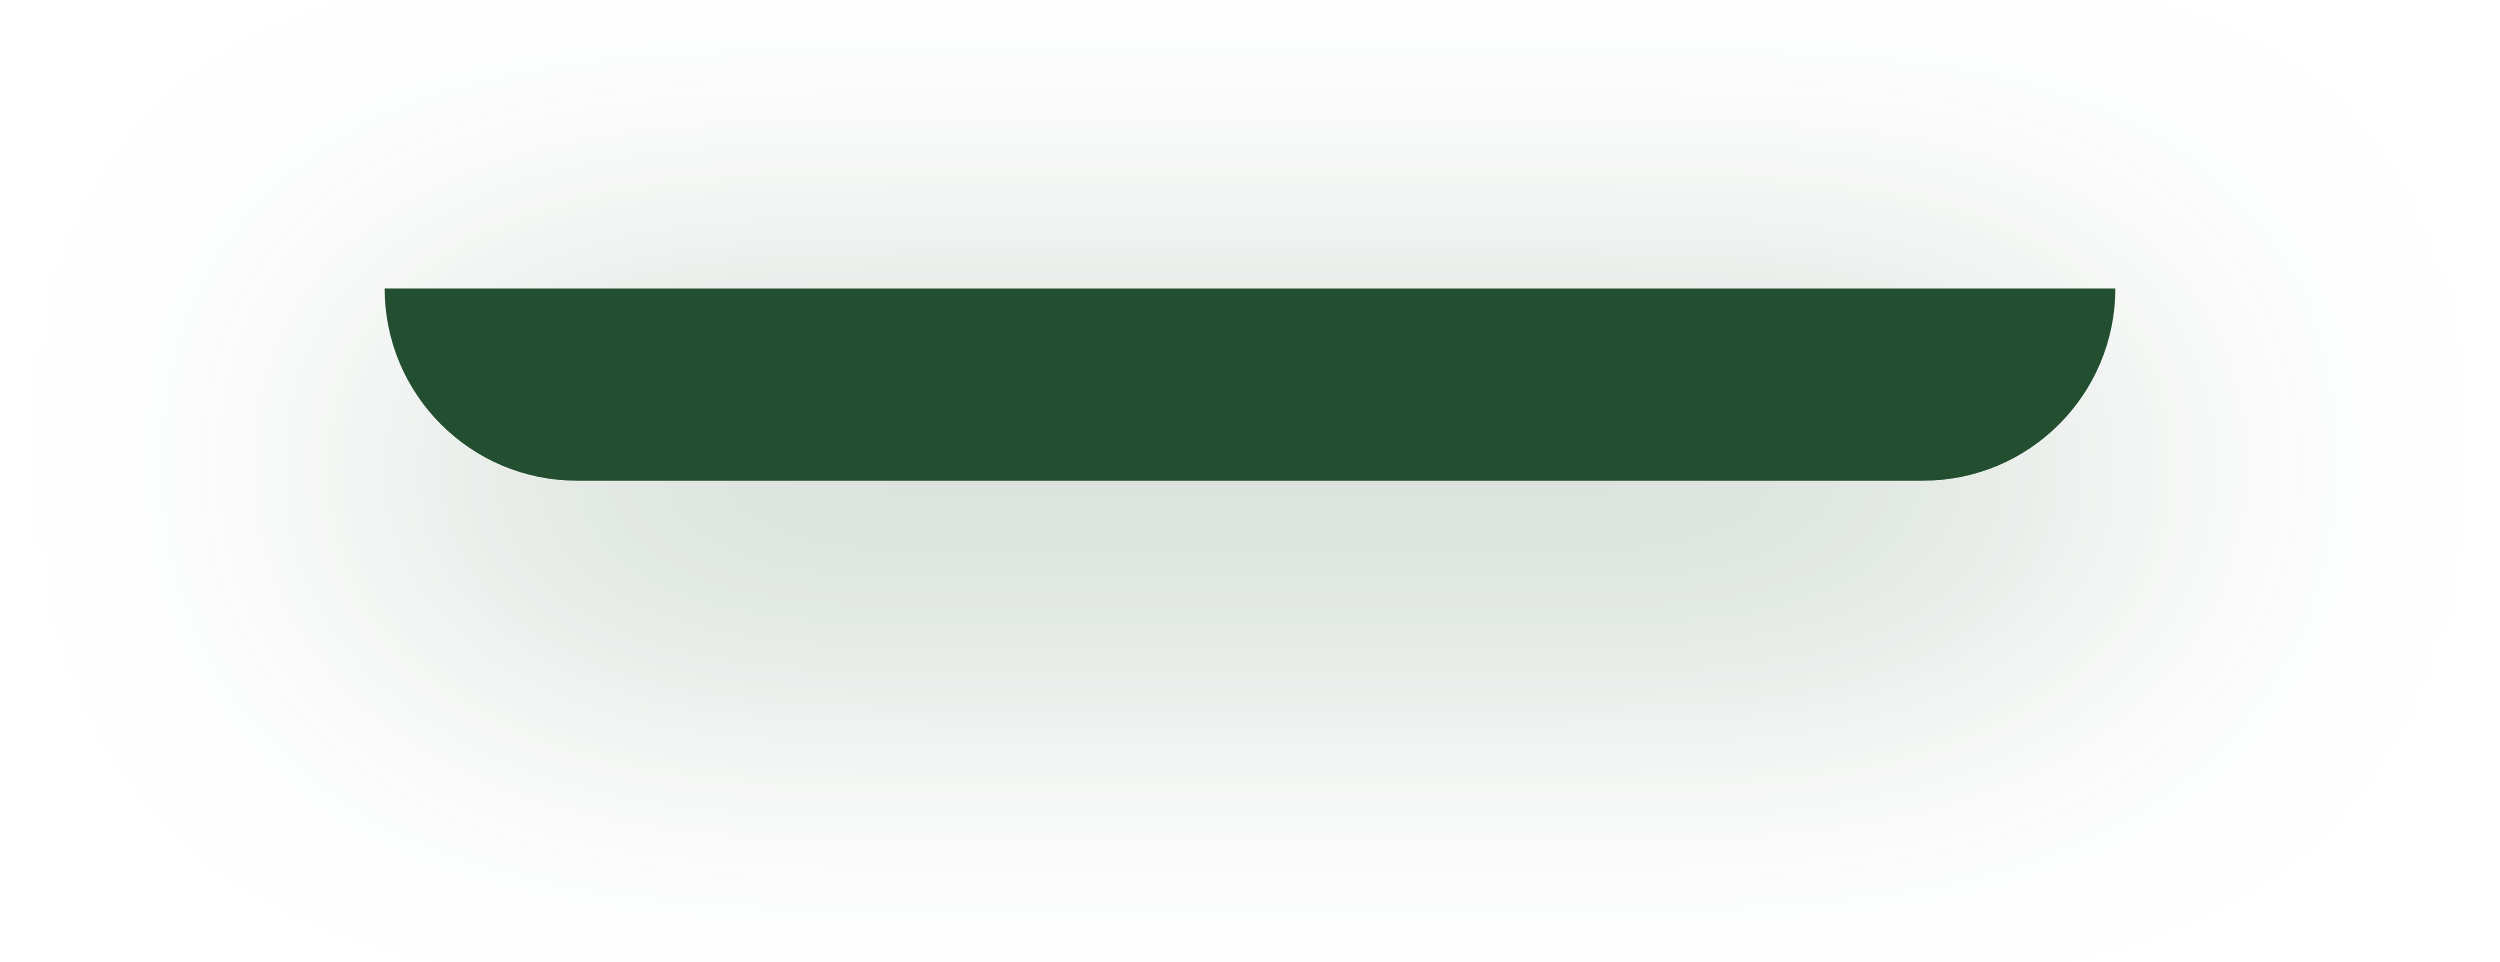
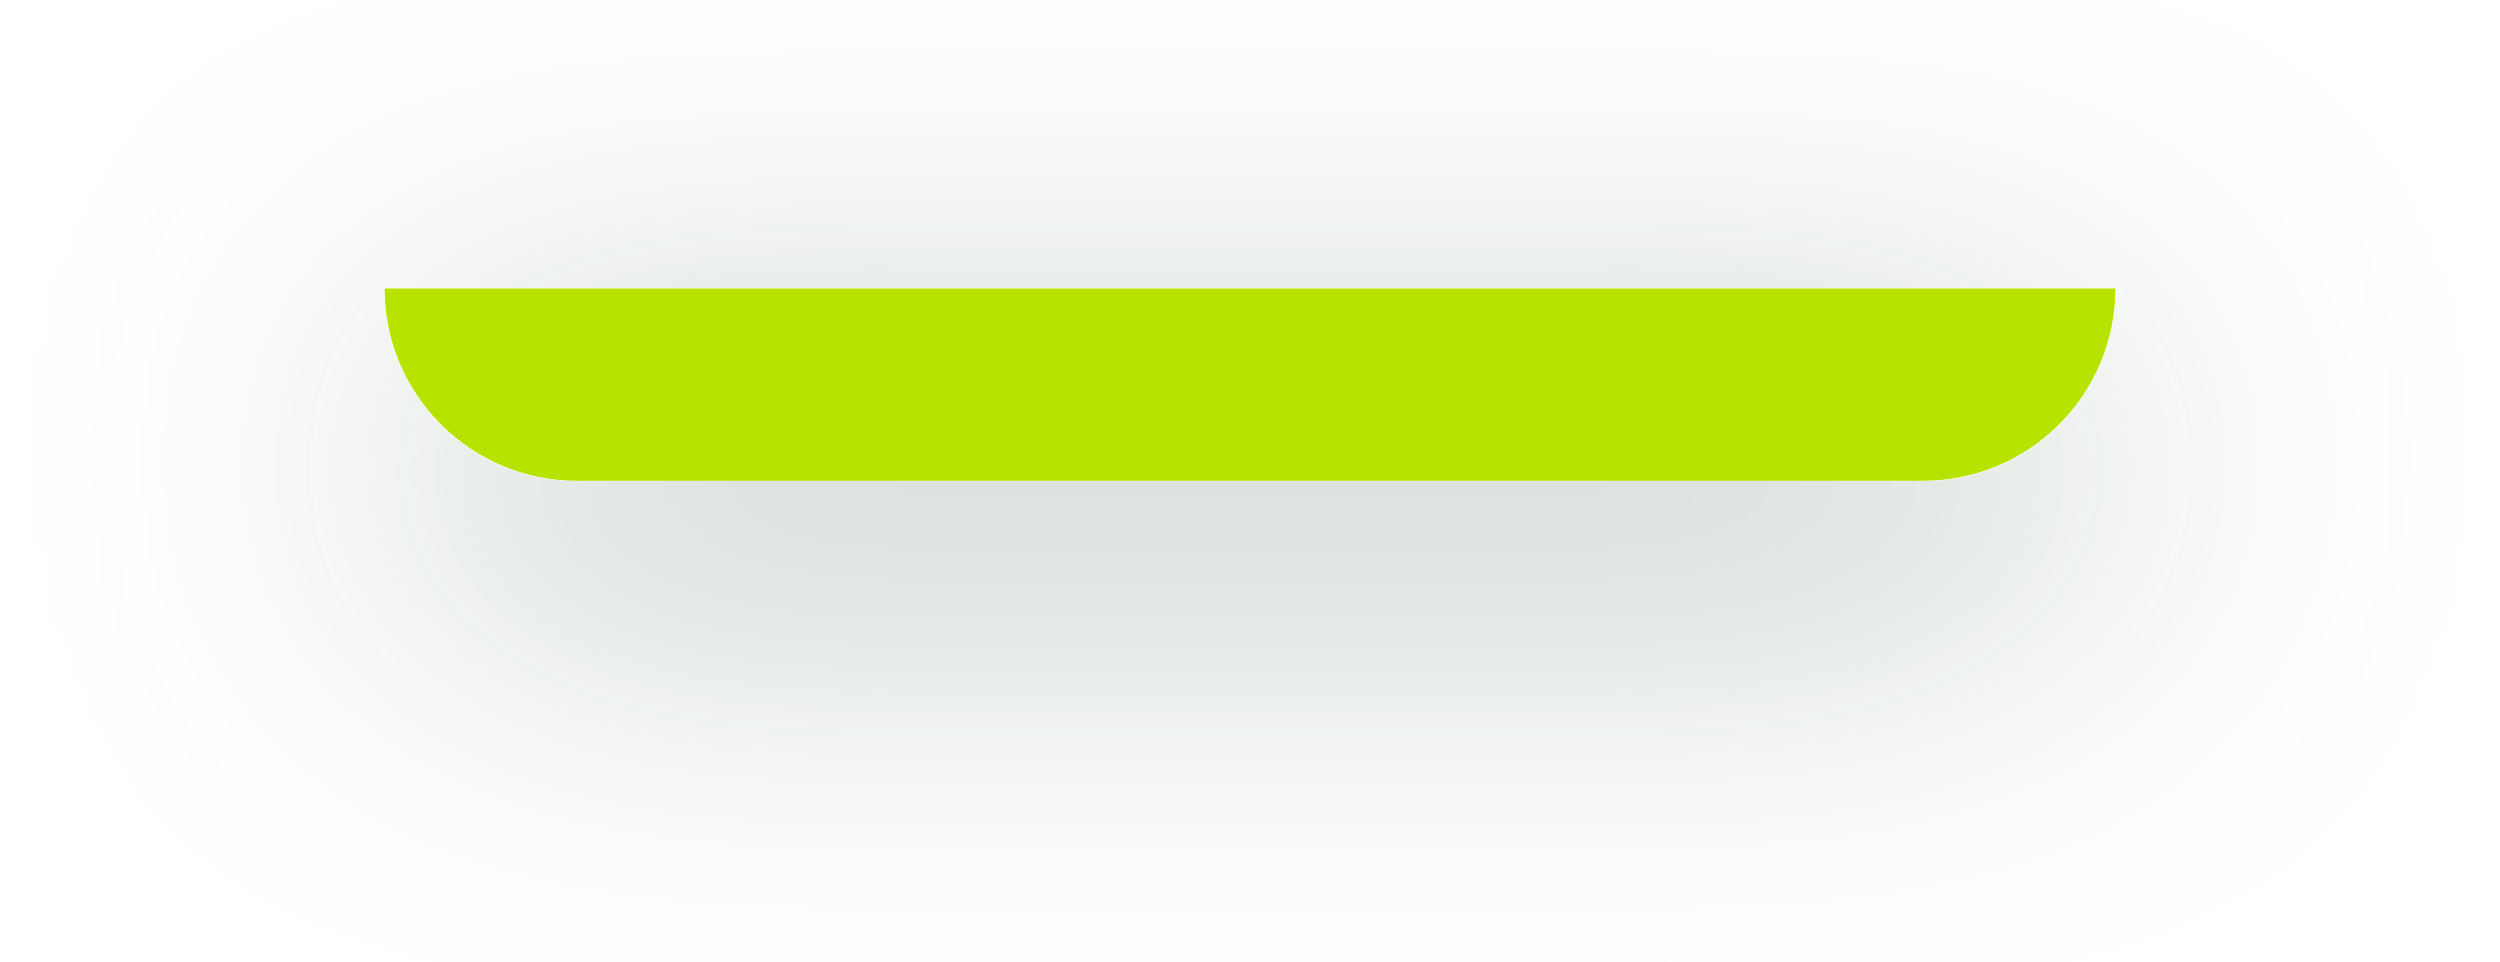
<svg xmlns="http://www.w3.org/2000/svg" width="104" height="40" viewBox="0 0 104 40" fill="none">
  <g filter="url(#filter0_d_3_34)">
-     <path d="M16 12H88C88 16.418 84.418 20 80 20H24C19.582 20 16 16.418 16 12Z" fill="#234F30" />
+     <path d="M16 12H88C88 16.418 84.418 20 80 20H24C19.582 20 16 16.418 16 12Z" fill="#B6E300" />
  </g>
  <defs>
    <filter id="filter0_d_3_34" x="0" y="0" width="104" height="40" filterUnits="userSpaceOnUse" color-interpolation-filters="sRGB">
      <feFlood flood-opacity="0" result="BackgroundImageFix" />
      <feColorMatrix in="SourceAlpha" type="matrix" values="0 0 0 0 0 0 0 0 0 0 0 0 0 0 0 0 0 0 127 0" result="hardAlpha" />
      <feOffset dy="4" />
      <feGaussianBlur stdDeviation="8" />
      <feComposite in2="hardAlpha" operator="out" />
      <feColorMatrix type="matrix" values="0 0 0 0 0.137 0 0 0 0 0.31 0 0 0 0 0.188 0 0 0 0.4 0" />
      <feBlend mode="normal" in2="BackgroundImageFix" result="effect1_dropShadow_3_34" />
      <feBlend mode="normal" in="SourceGraphic" in2="effect1_dropShadow_3_34" result="shape" />
    </filter>
  </defs>
</svg>
